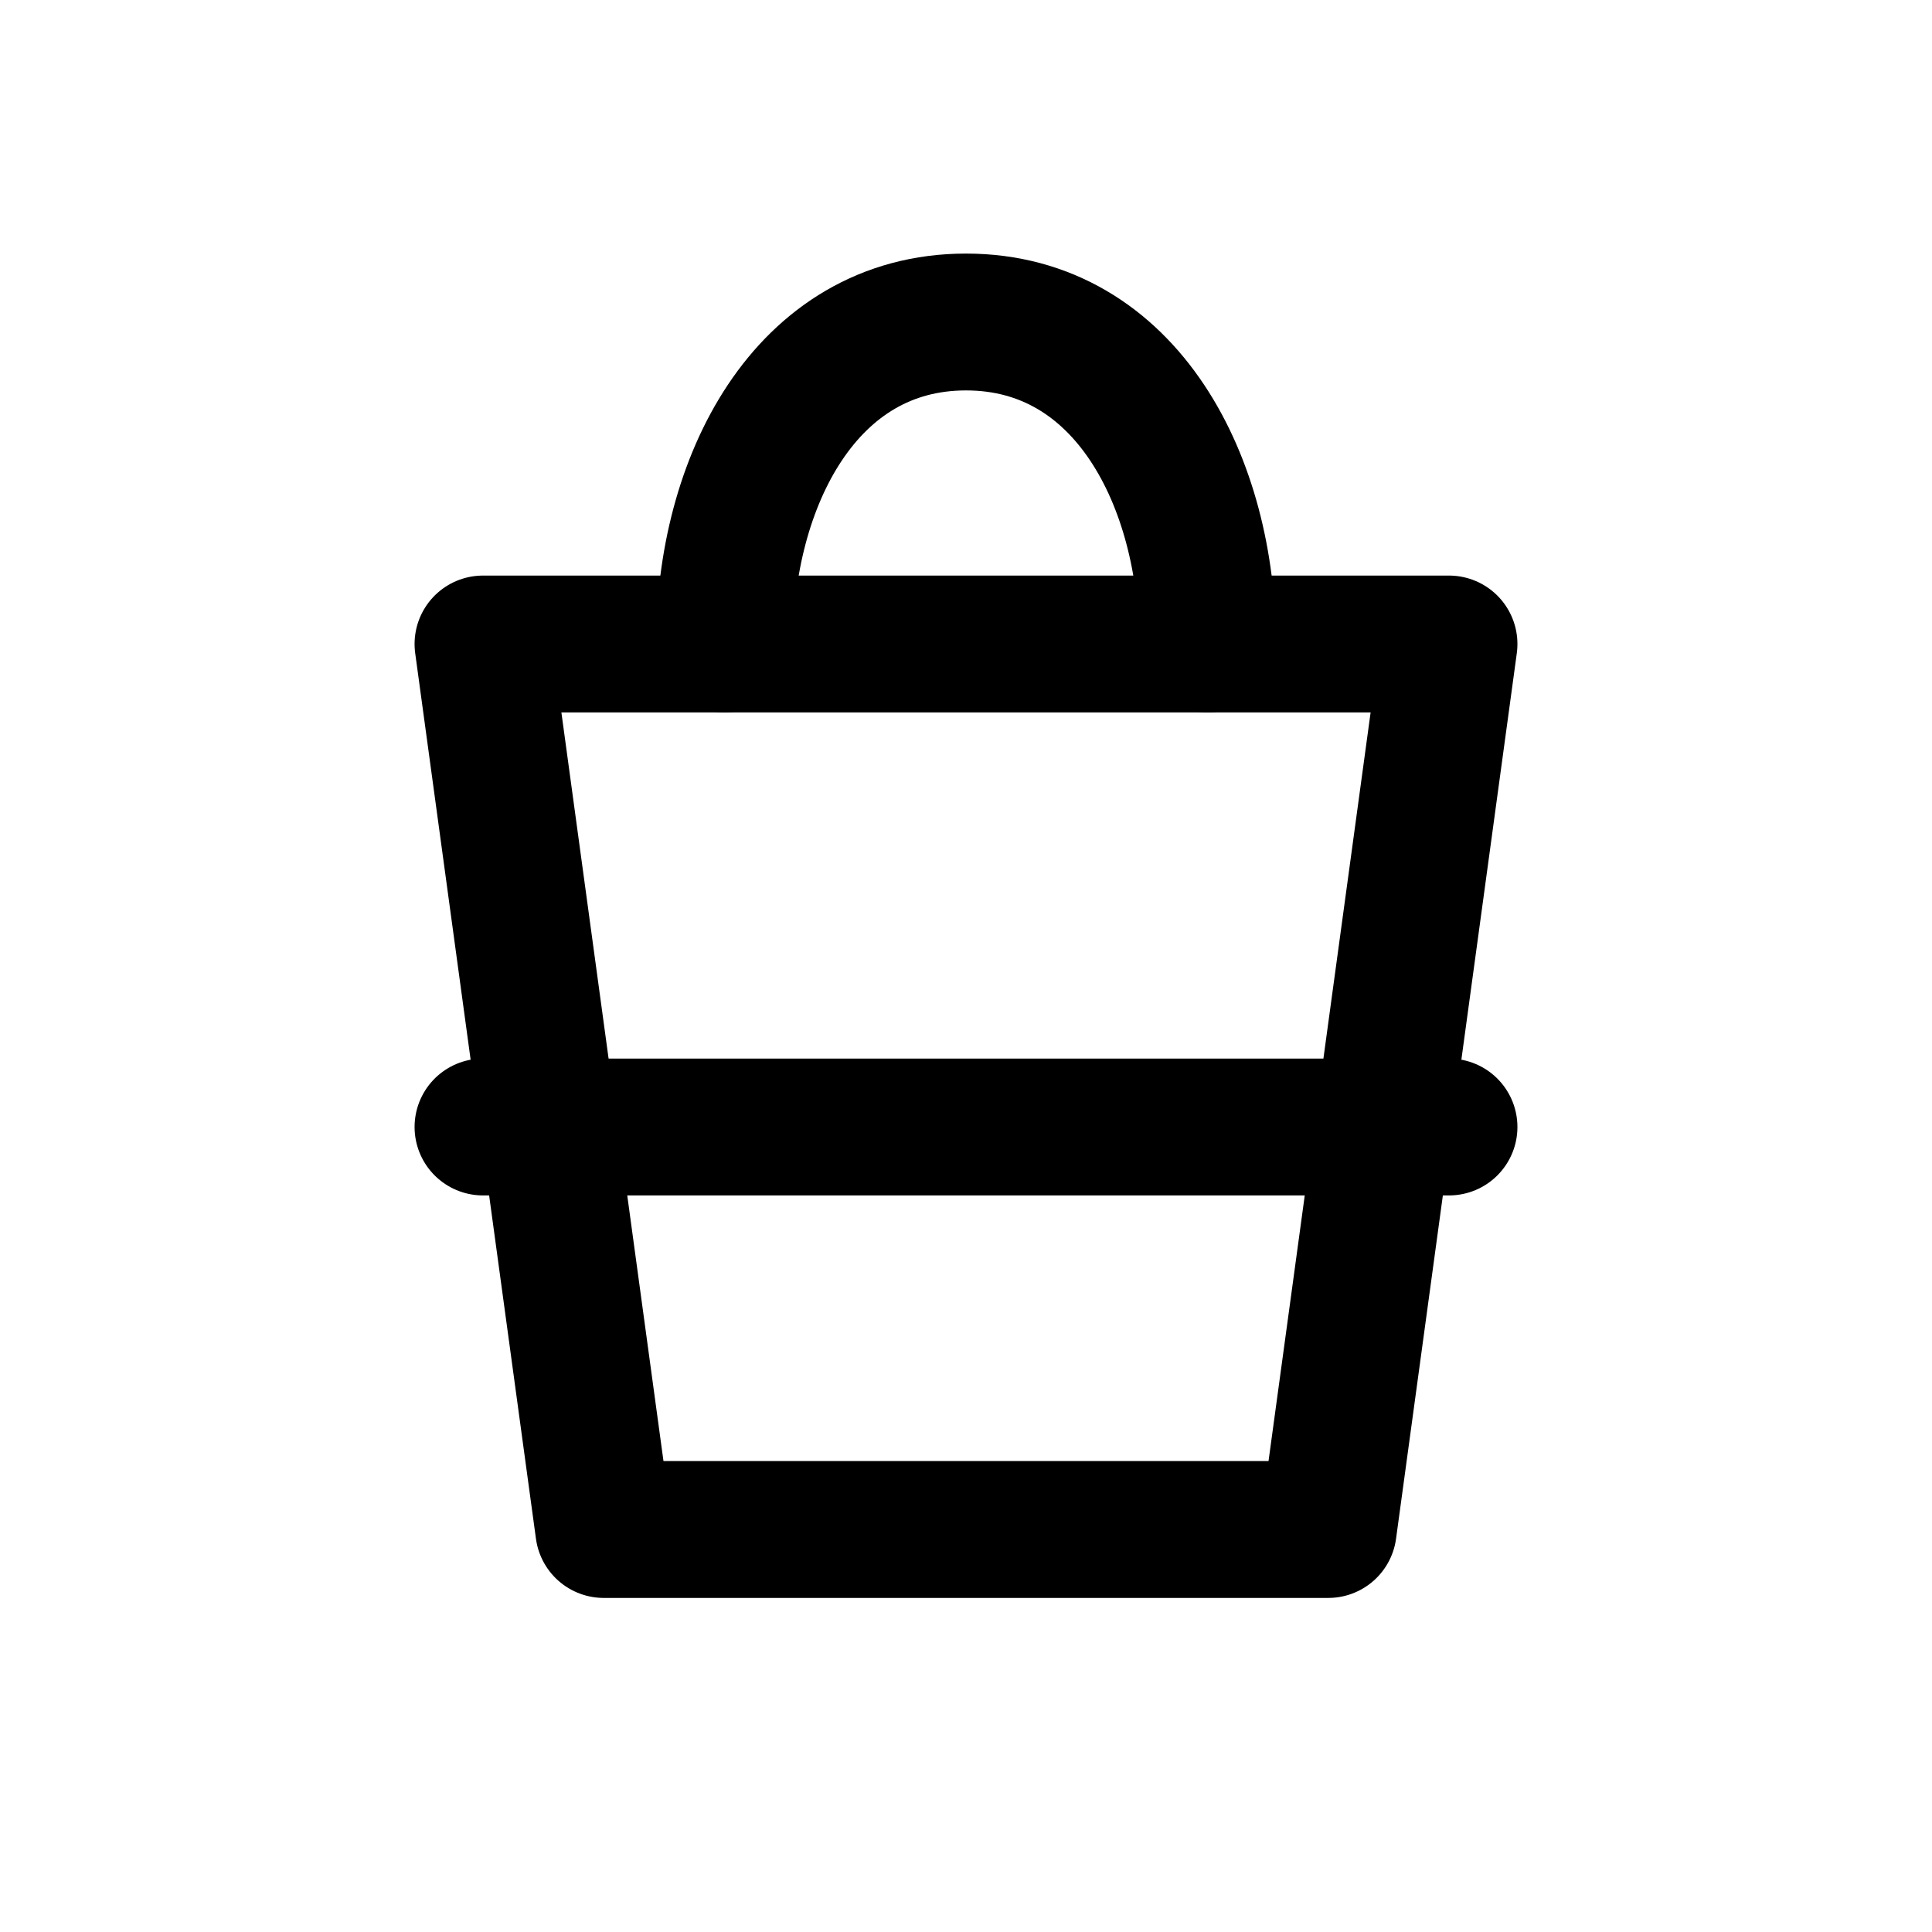
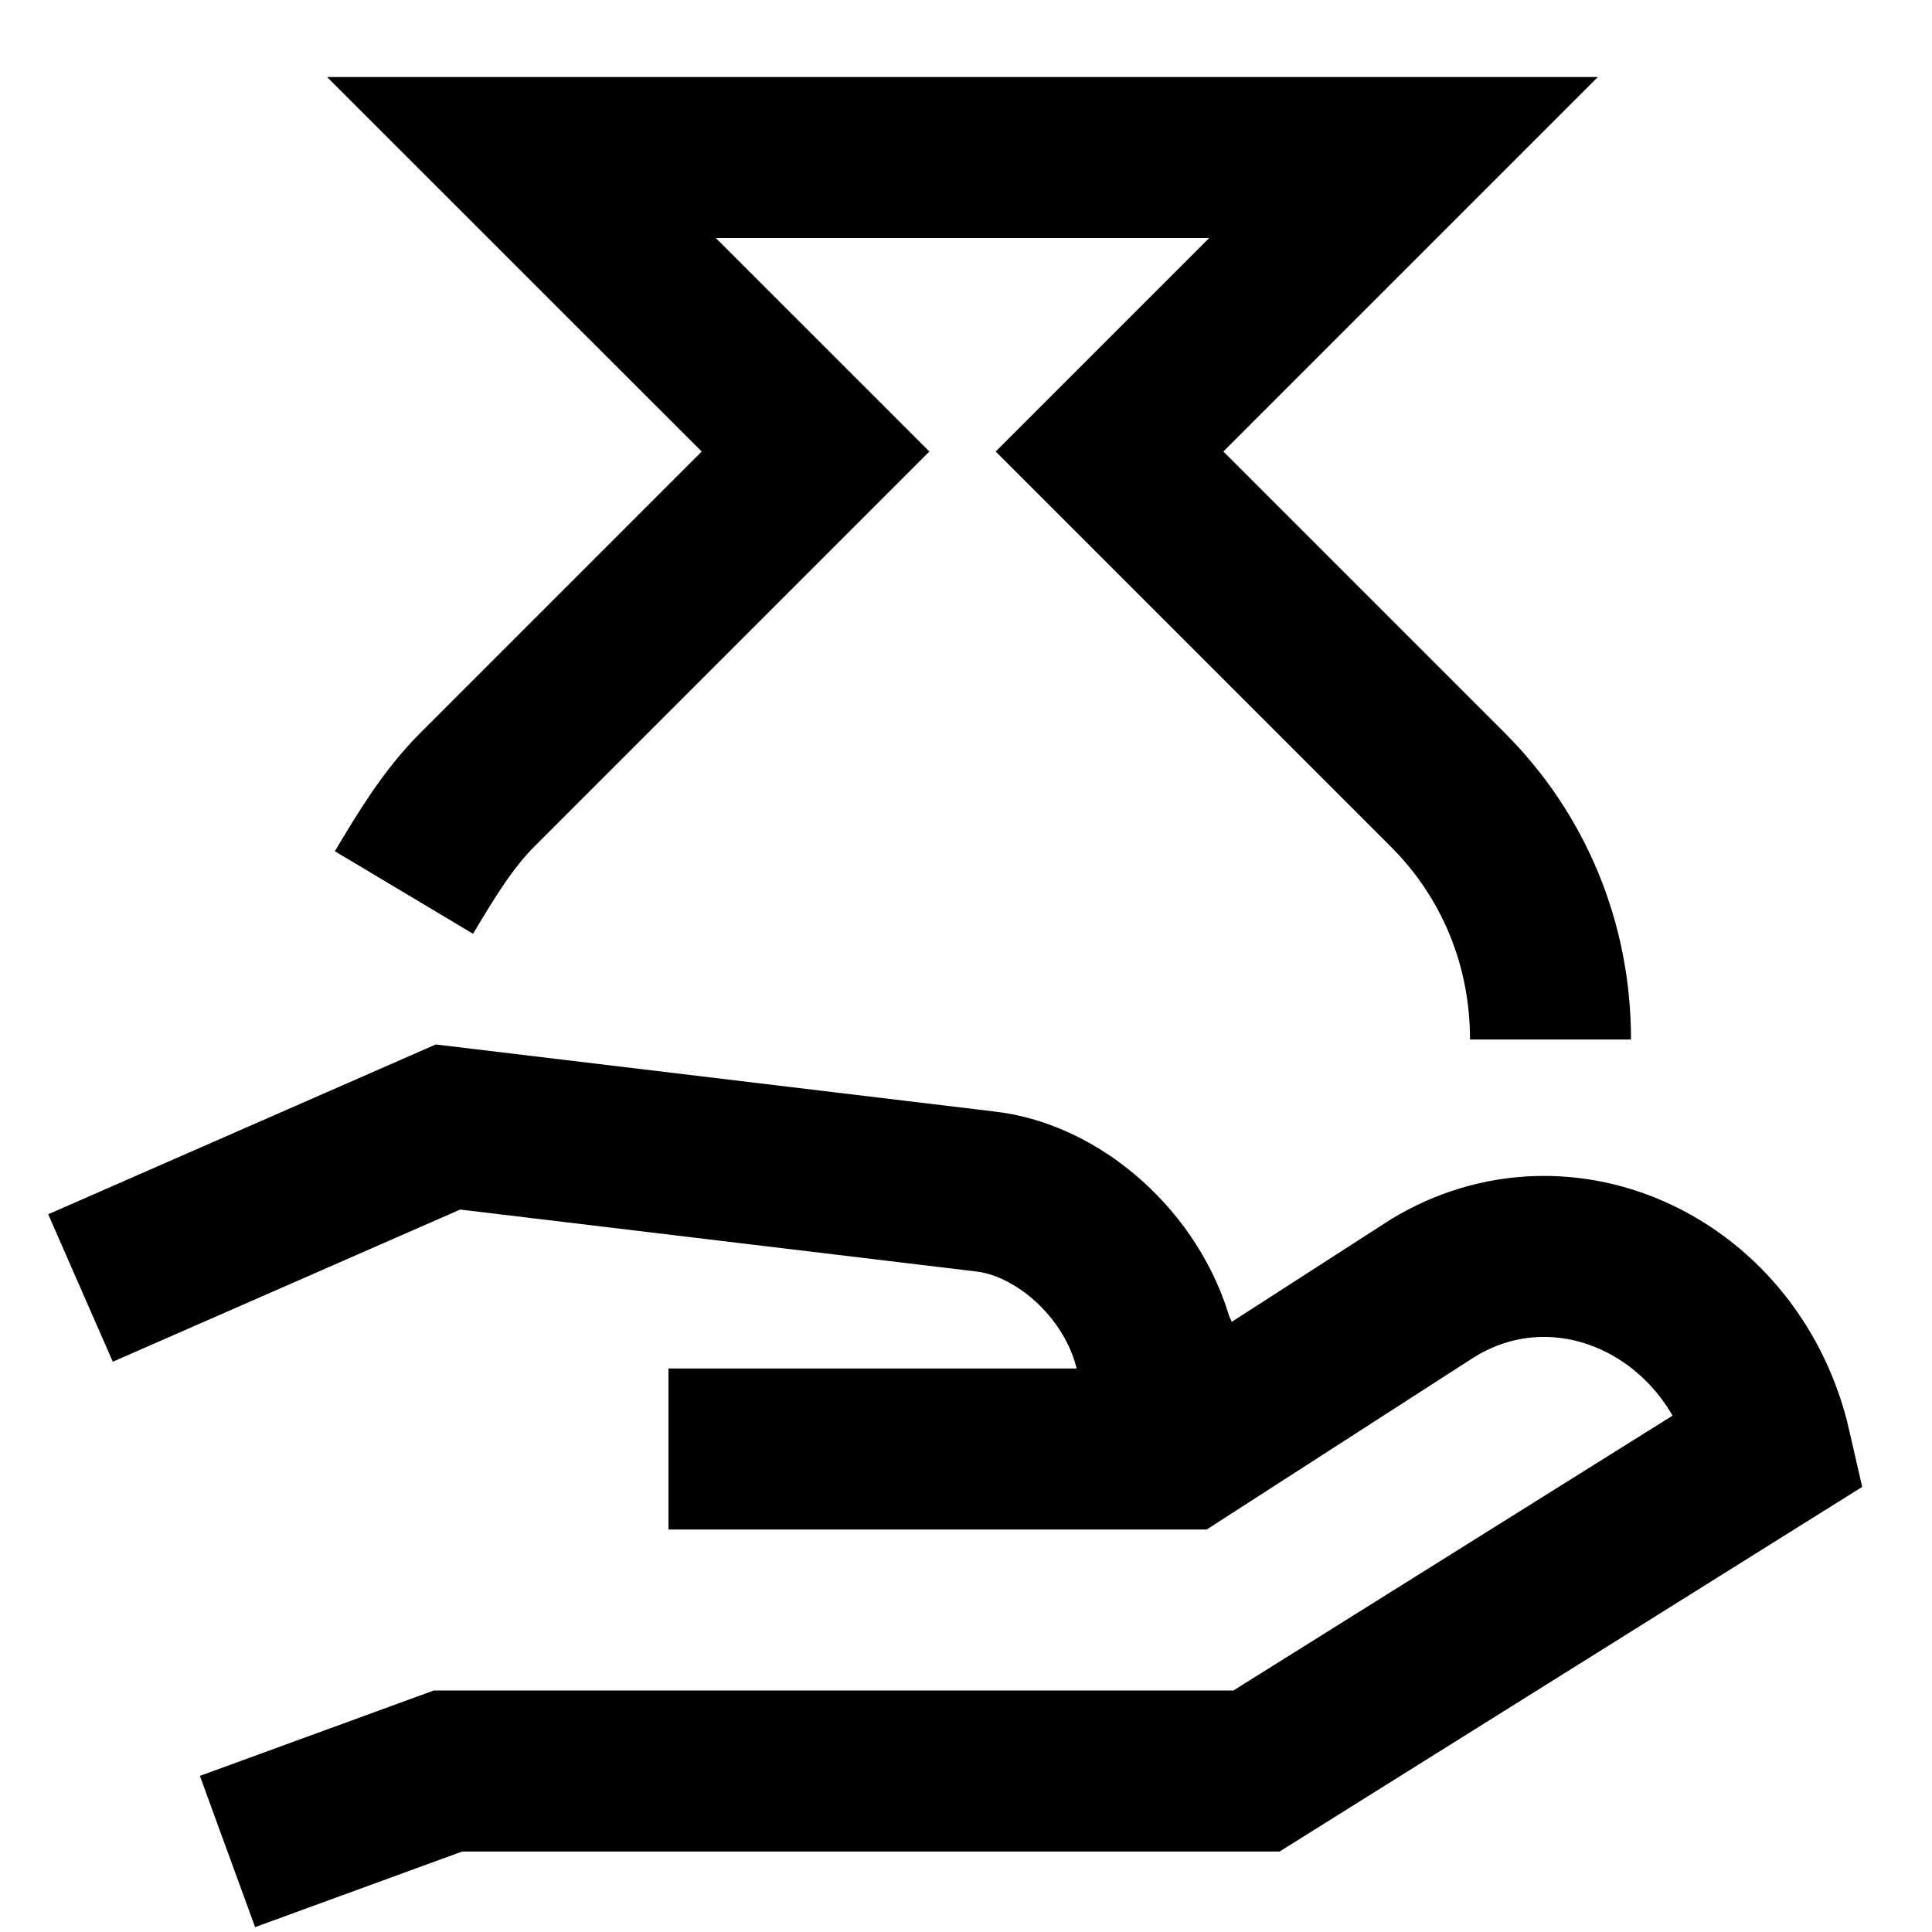
- <svg xmlns="http://www.w3.org/2000/svg" viewBox="0 0 24 24" fill="none" stroke="currentColor" stroke-width="1.7" stroke-linecap="round" stroke-linejoin="round">
-   <path d="M6 8h12l-1.5 11h-9z" />
-   <path d="M9 8c0-2 1-4 3-4s3 2 3 4" />
-   <line x1="6" y1="14" x2="18" y2="14" />
+ <svg xmlns="http://www.w3.org/2000/svg" width="24" height="24" viewBox="0 0 24 24" fill="none">
+   <path d="M19.261 12.913C19.261 11.726 18.805 10.63 17.983 9.809L13.783 5.609L17.435 1.957H6.478L10.131 5.609L5.931 9.809C5.565 10.174 5.291 10.63 5.018 11.087" stroke="currentColor" stroke-width="2" stroke-miterlimit="10" />
+   <path d="M2.826 23L5.565 22H15.609L22 18C21.544 16 19.444 15 17.8 16L14.696 18H8.304H13.691C14.148 18 14.513 17.5 14.422 16.9L14.33 16.7C14.056 15.7 13.143 14.9 12.23 14.8L5.565 14L1 16" stroke="currentColor" stroke-width="2" stroke-miterlimit="10" />
</svg>
